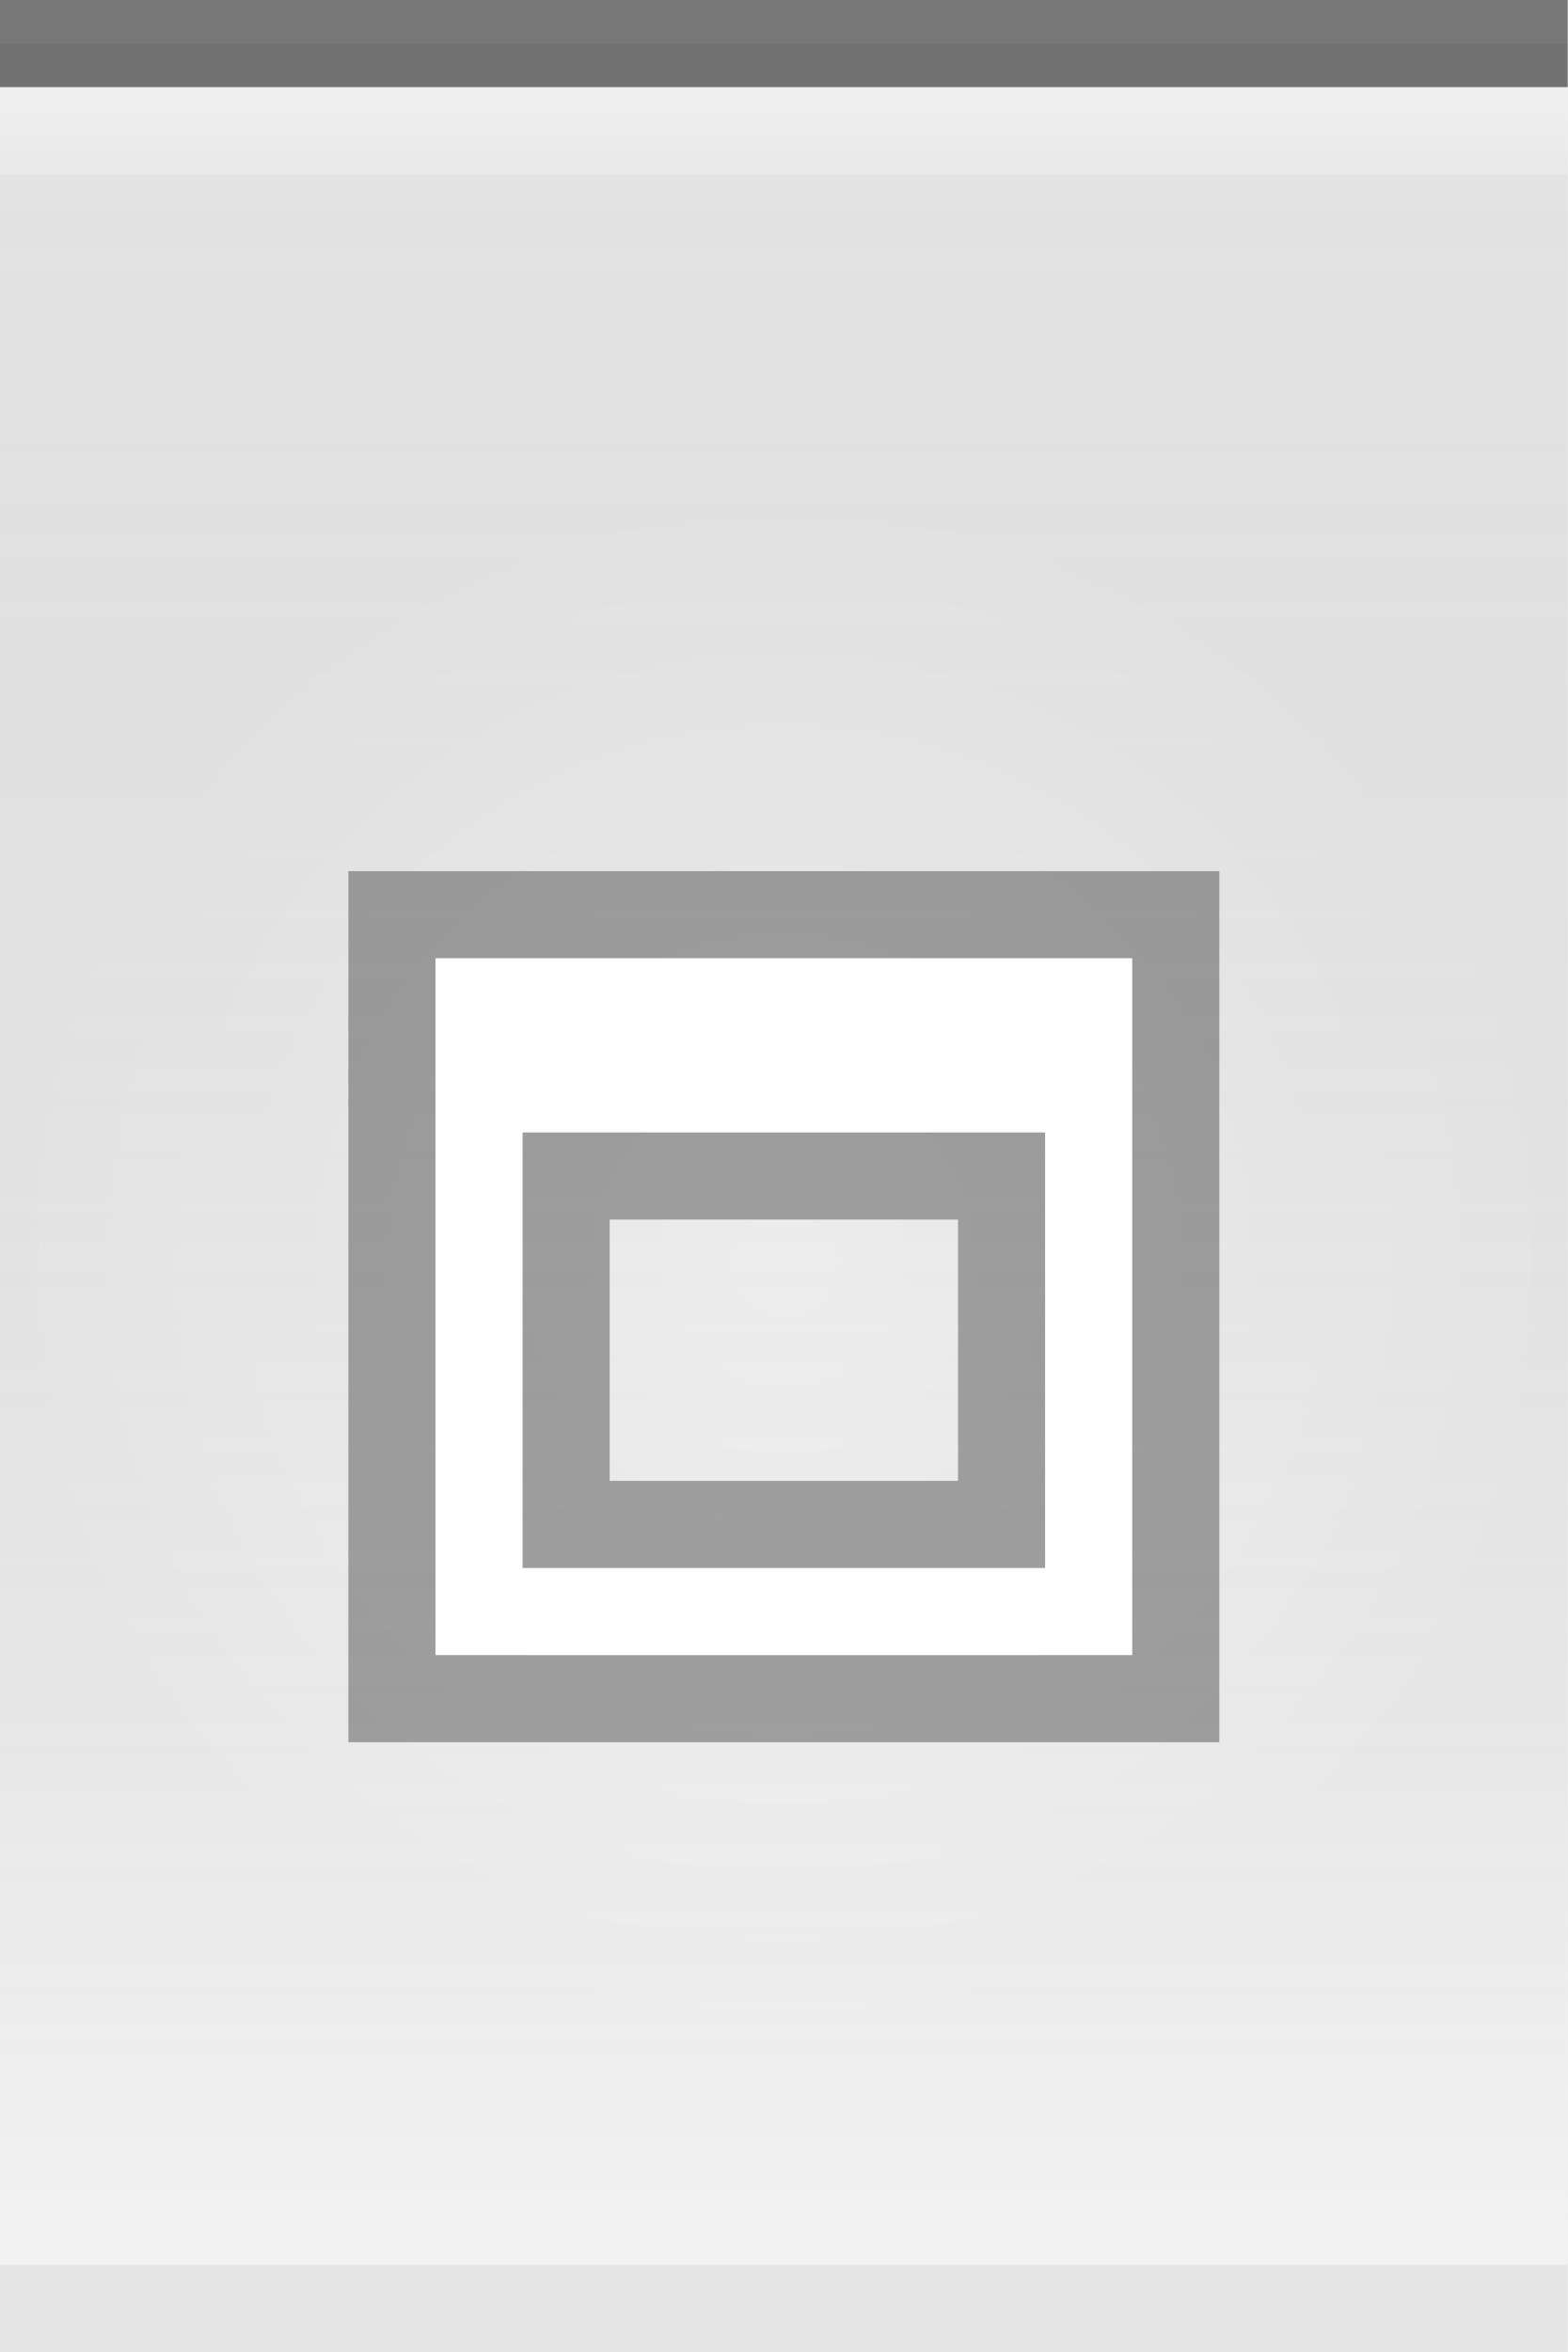
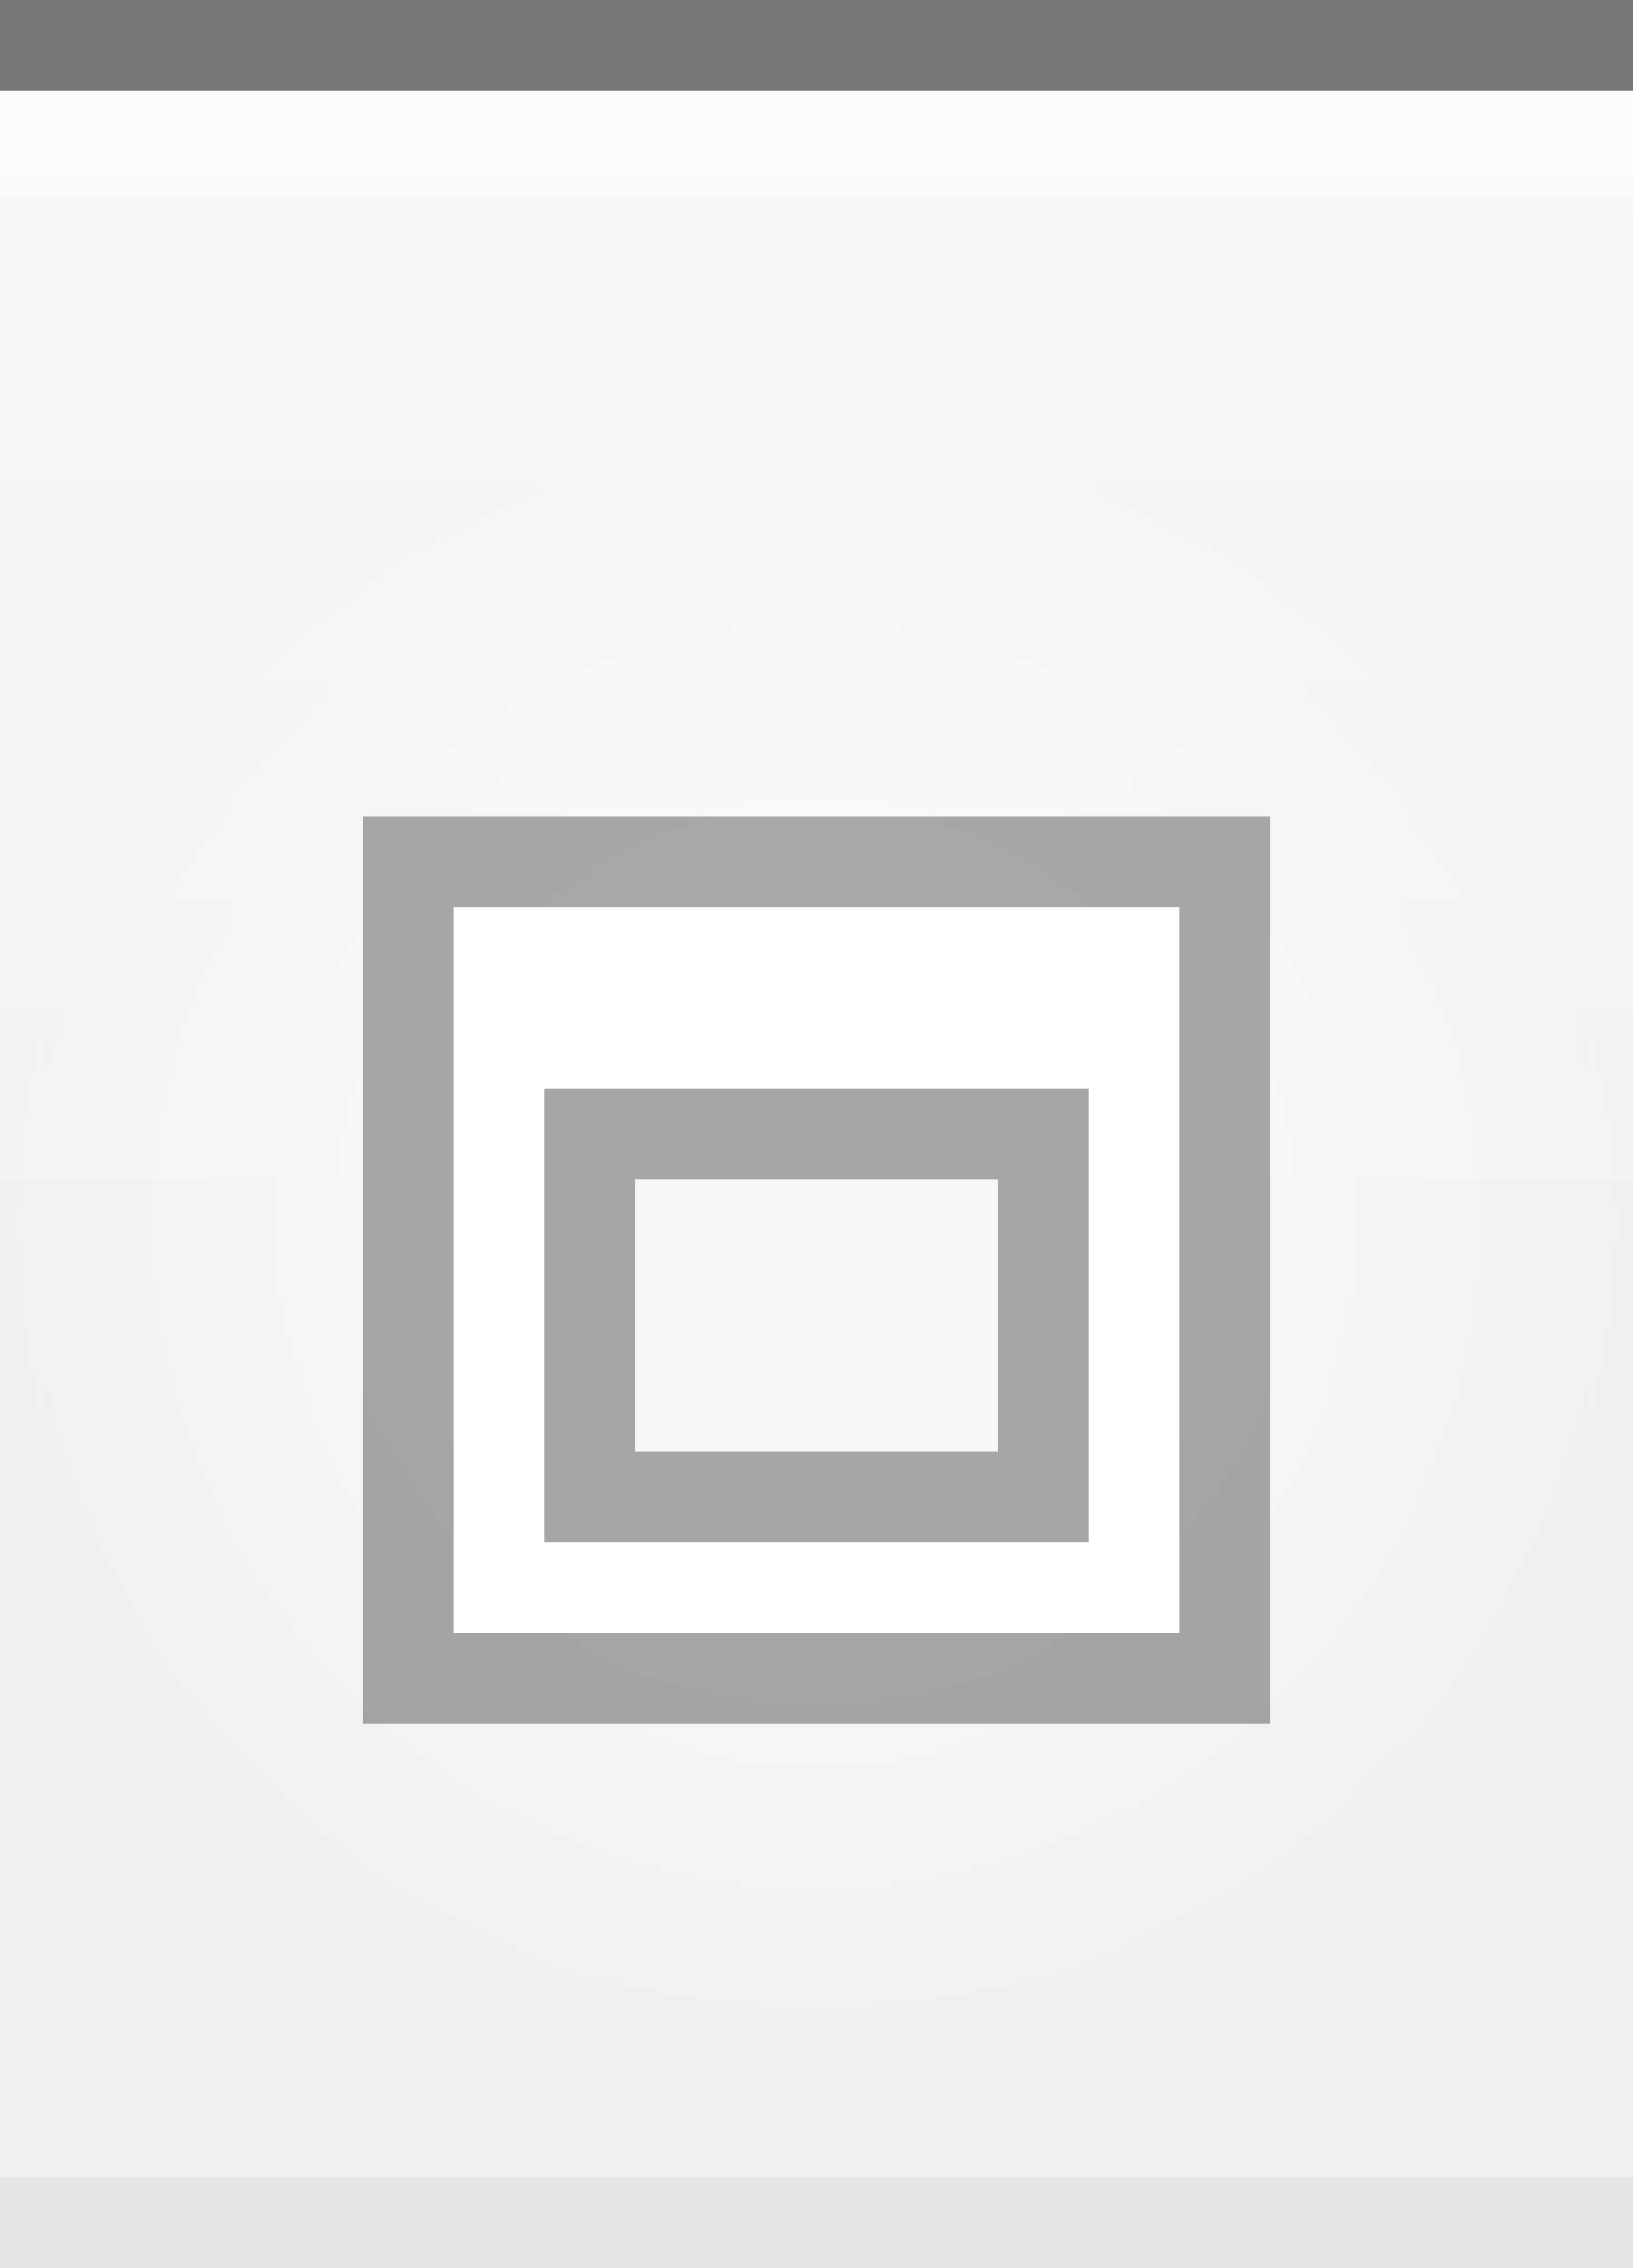
- <svg xmlns="http://www.w3.org/2000/svg" xmlns:xlink="http://www.w3.org/1999/xlink" width="18" height="27" id="svg2" version="1.0">
+ <svg xmlns="http://www.w3.org/2000/svg" xmlns:xlink="http://www.w3.org/1999/xlink" width="18" height="25" id="svg2" version="1.0">
  <defs id="defs4">
+     <linearGradient id="linearGradient1886">
+       <stop style="stop-color:white;stop-opacity:1;" offset="0" id="stop1888" />
+       <stop style="stop-color:white;stop-opacity:0.25;" offset="1" id="stop1890" />
+     </linearGradient>
    <linearGradient id="linearGradient5873">
-       <stop id="stop5875" offset="0" style="stop-color:white;stop-opacity:.75;" />
-       <stop id="stop5877" offset="1" style="stop-color:white;stop-opacity:0;" />
+       <stop id="stop5875" offset="0" style="stop-color:white;stop-opacity:1;" />
+       <stop id="stop5877" offset="0.5" style="stop-color:white;stop-opacity:0.90;" />
+       <stop id="stop5879" offset="1" style="stop-color:white;stop-opacity:0;" />
    </linearGradient>
    <linearGradient id="linearGradient5847">
-       <stop id="stop5849" offset="0" style="stop-color:black;stop-opacity:0.05;" />
-       <stop id="stop5851" offset="1" style="stop-color:white;stop-opacity:0.20;" />
+       <stop id="stop5849" offset="0" style="stop-color:black;stop-opacity:0;" />
+       <stop id="stop2776" offset="0.4" style="stop-color:black;stop-opacity:0;" />
    </linearGradient>
-     <linearGradient xlink:href="#linearGradient5847" id="linearGradient6945" gradientUnits="userSpaceOnUse" x1="0" y1="0.5" x2="0" y2="26.5" gradientTransform="matrix(1,0,0,1,0,0)" />
-     <linearGradient xlink:href="#linearGradient5873" id="linearGradient6962" x1="0" y1="0" x2="0" y2="9" gradientUnits="userSpaceOnUse" gradientTransform="matrix(1,0,0,0.2,0,1)" />
+     <linearGradient xlink:href="#linearGradient5847" id="linearGradient6945" gradientUnits="userSpaceOnUse" x1="0" y1="0.5" x2="0" y2="24.5" gradientTransform="matrix(1,0,0,1,0,0)" />
+     <linearGradient xlink:href="#linearGradient5873" id="linearGradient6962" x1="0" y1="1" x2="0" y2="8" gradientUnits="userSpaceOnUse" gradientTransform="matrix(1,0,0,0.2,0,1)" />
    <radialGradient xlink:href="#linearGradient5873" id="radialGradient3087" cx="9" cy="9" fx="9" fy="9" r="9" gradientTransform="matrix(1,0,0,1,0,0.5)" gradientUnits="userSpaceOnUse" />
+     <linearGradient xlink:href="#linearGradient1886" id="linearGradient1892" x1="0" y1="1" x2="0" y2="14" gradientUnits="userSpaceOnUse" gradientTransform="matrix(0.75,0,0,1,0.75,0)" />
  </defs>
  <g id="layer1">
-     <g id="g1789" transform="translate(0,5)">
-       <rect style="opacity:1.0;fill:url(#radialGradient3087);fill-opacity:1.0;stroke:url(#radialGradient3087);stroke-width:1;stroke-linecap:square;stroke-miterlimit:4;stroke-dasharray:none;stroke-opacity:1" id="rect3079" width="18" height="27" x="0" y="0" />
+     <g id="g1789" transform="translate(0,4)">
+       <rect style="opacity:0.5;fill:url(#radialGradient3087);fill-opacity:1.0;stroke:url(#radialGradient3087);stroke-width:1;stroke-linecap:square;stroke-miterlimit:4;stroke-dasharray:none;stroke-opacity:1" id="rect3079" width="18" height="25" x="0" y="0" />
    </g>
  </g>
  <g id="layer2" style="display:inline">
    <path style="fill:url(#linearGradient6945);fill-opacity:1;fill-rule:evenodd;stroke:none;stroke-width:1;stroke-linecap:square;stroke-linejoin:miter;stroke-miterlimit:4;stroke-dasharray:none;stroke-opacity:1" d="M 0,0.5 L 18,0.5 C 18,0.5 18,26 18,26 L 0,26 L 0,0.5 z " id="path6057" />
  </g>
  <g id="layer3">
-     <path style="fill:url(#linearGradient6962);fill-opacity:0.60;fill-rule:evenodd;stroke:none;stroke-width:1px;stroke-linecap:square;stroke-linejoin:miter;stroke-opacity:1" d="M 0,1 L 18,1 C 18,1 18,2 18,2 L 0,2 L 0,1 z " id="path6061" />
+     <path style="fill:url(#linearGradient6962);fill-opacity:0.60;fill-rule:evenodd;stroke:none;stroke-width:1px;stroke-linecap:square;stroke-linejoin:miter;stroke-opacity:1" d="M 0,1 L 18,1 C 18,1 18,4 18,4 L 0,4 L 0,3 z " id="path6061" />
+     <rect style="opacity:0.5;fill:url(#linearGradient1892);fill-opacity:0.80;stroke:none;stroke-width:0;stroke-linecap:round;stroke-linejoin:round;stroke-miterlimit:4;stroke-dasharray:none;stroke-opacity:1" id="rect1884" width="18" height="12" x="0" y="1" />
  </g>
-   <g id="g26" style="display:inline">
+   <g id="g31" style="display:inline">
    <path style="fill:none;fill-opacity:0.50;fill-rule:evenodd;stroke:black;stroke-width:1px;stroke-linecap:square;stroke-linejoin:miter;stroke-opacity:0.50" d="M 0.5,0.5 L 17.5,0.5" id="path6059" />
  </g>
  <g id="g3722">
-     <g style="display:inline" id="g1614" transform="translate(3,9)">
+     <g style="display:inline" id="g1614" transform="translate(3,8)">
      <path id="rect2266" d="M 1,1 L 1,11 L 11,11 L 11,1 L 1,1 z M 4,5 L 8,5 L 8,8 L 4,8 L 4,5 z " style="opacity:0.33;fill:black;fill-opacity:1;stroke:black;stroke-width:0;stroke-linecap:butt;stroke-miterlimit:4;stroke-dasharray:none;stroke-opacity:1;display:inline" />
      <path id="rect2285" d="M 2,2 L 2,10 L 10,10 L 10,2 L 2,2 z M 3,4 L 9,4 L 9,9 L 3,9 L 3,4 z " style="opacity:1;fill:white;fill-opacity:1;stroke:black;stroke-width:0;stroke-linecap:butt;stroke-miterlimit:4;stroke-dasharray:none;stroke-opacity:1" />
    </g>
  </g>
  <g id="layer5">
-     <path style="fill:none;fill-opacity:0.50;fill-rule:evenodd;stroke:black;stroke-width:1px;stroke-linecap:square;stroke-linejoin:miter;stroke-opacity:0.05" d="M 0.5,26.5 L 17.5,26.5" id="path6989" />
+     <path style="fill:none;fill-opacity:0.50;fill-rule:evenodd;stroke:black;stroke-width:1px;stroke-linecap:square;stroke-linejoin:miter;stroke-opacity:0.05" d="M 0.5,24.5 L 17.5,24.5" id="path6989" />
  </g>
</svg>
